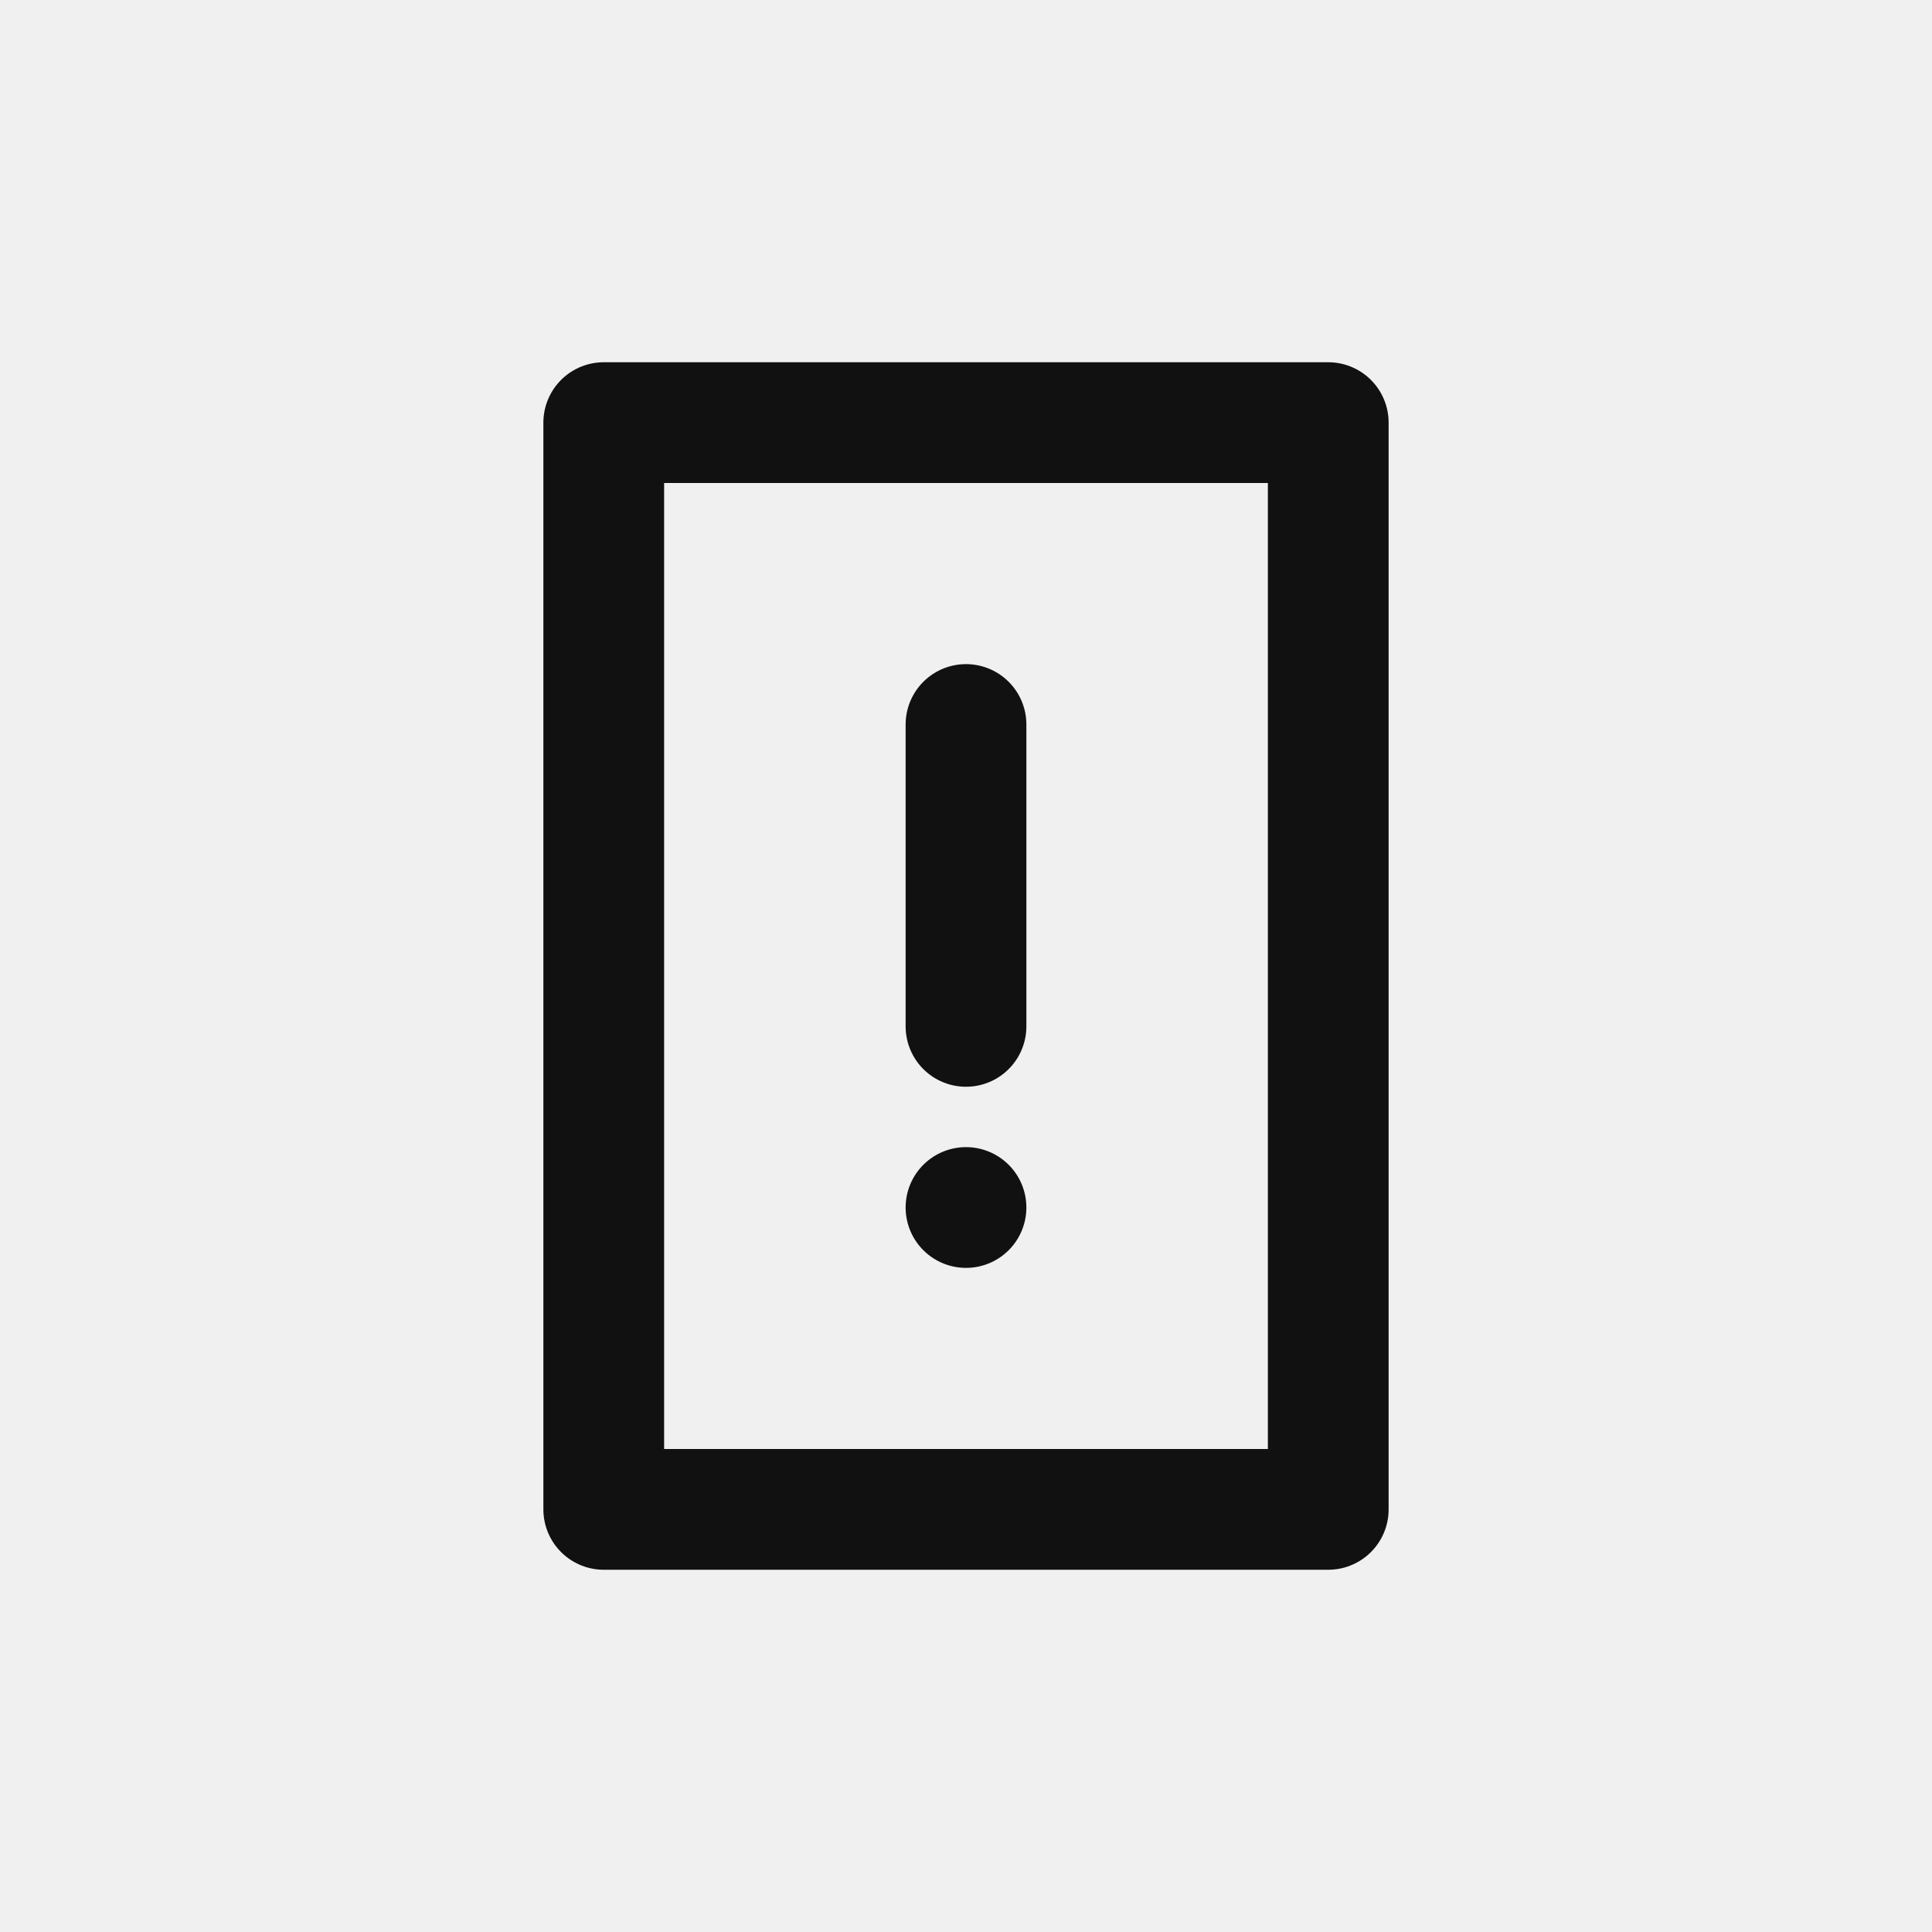
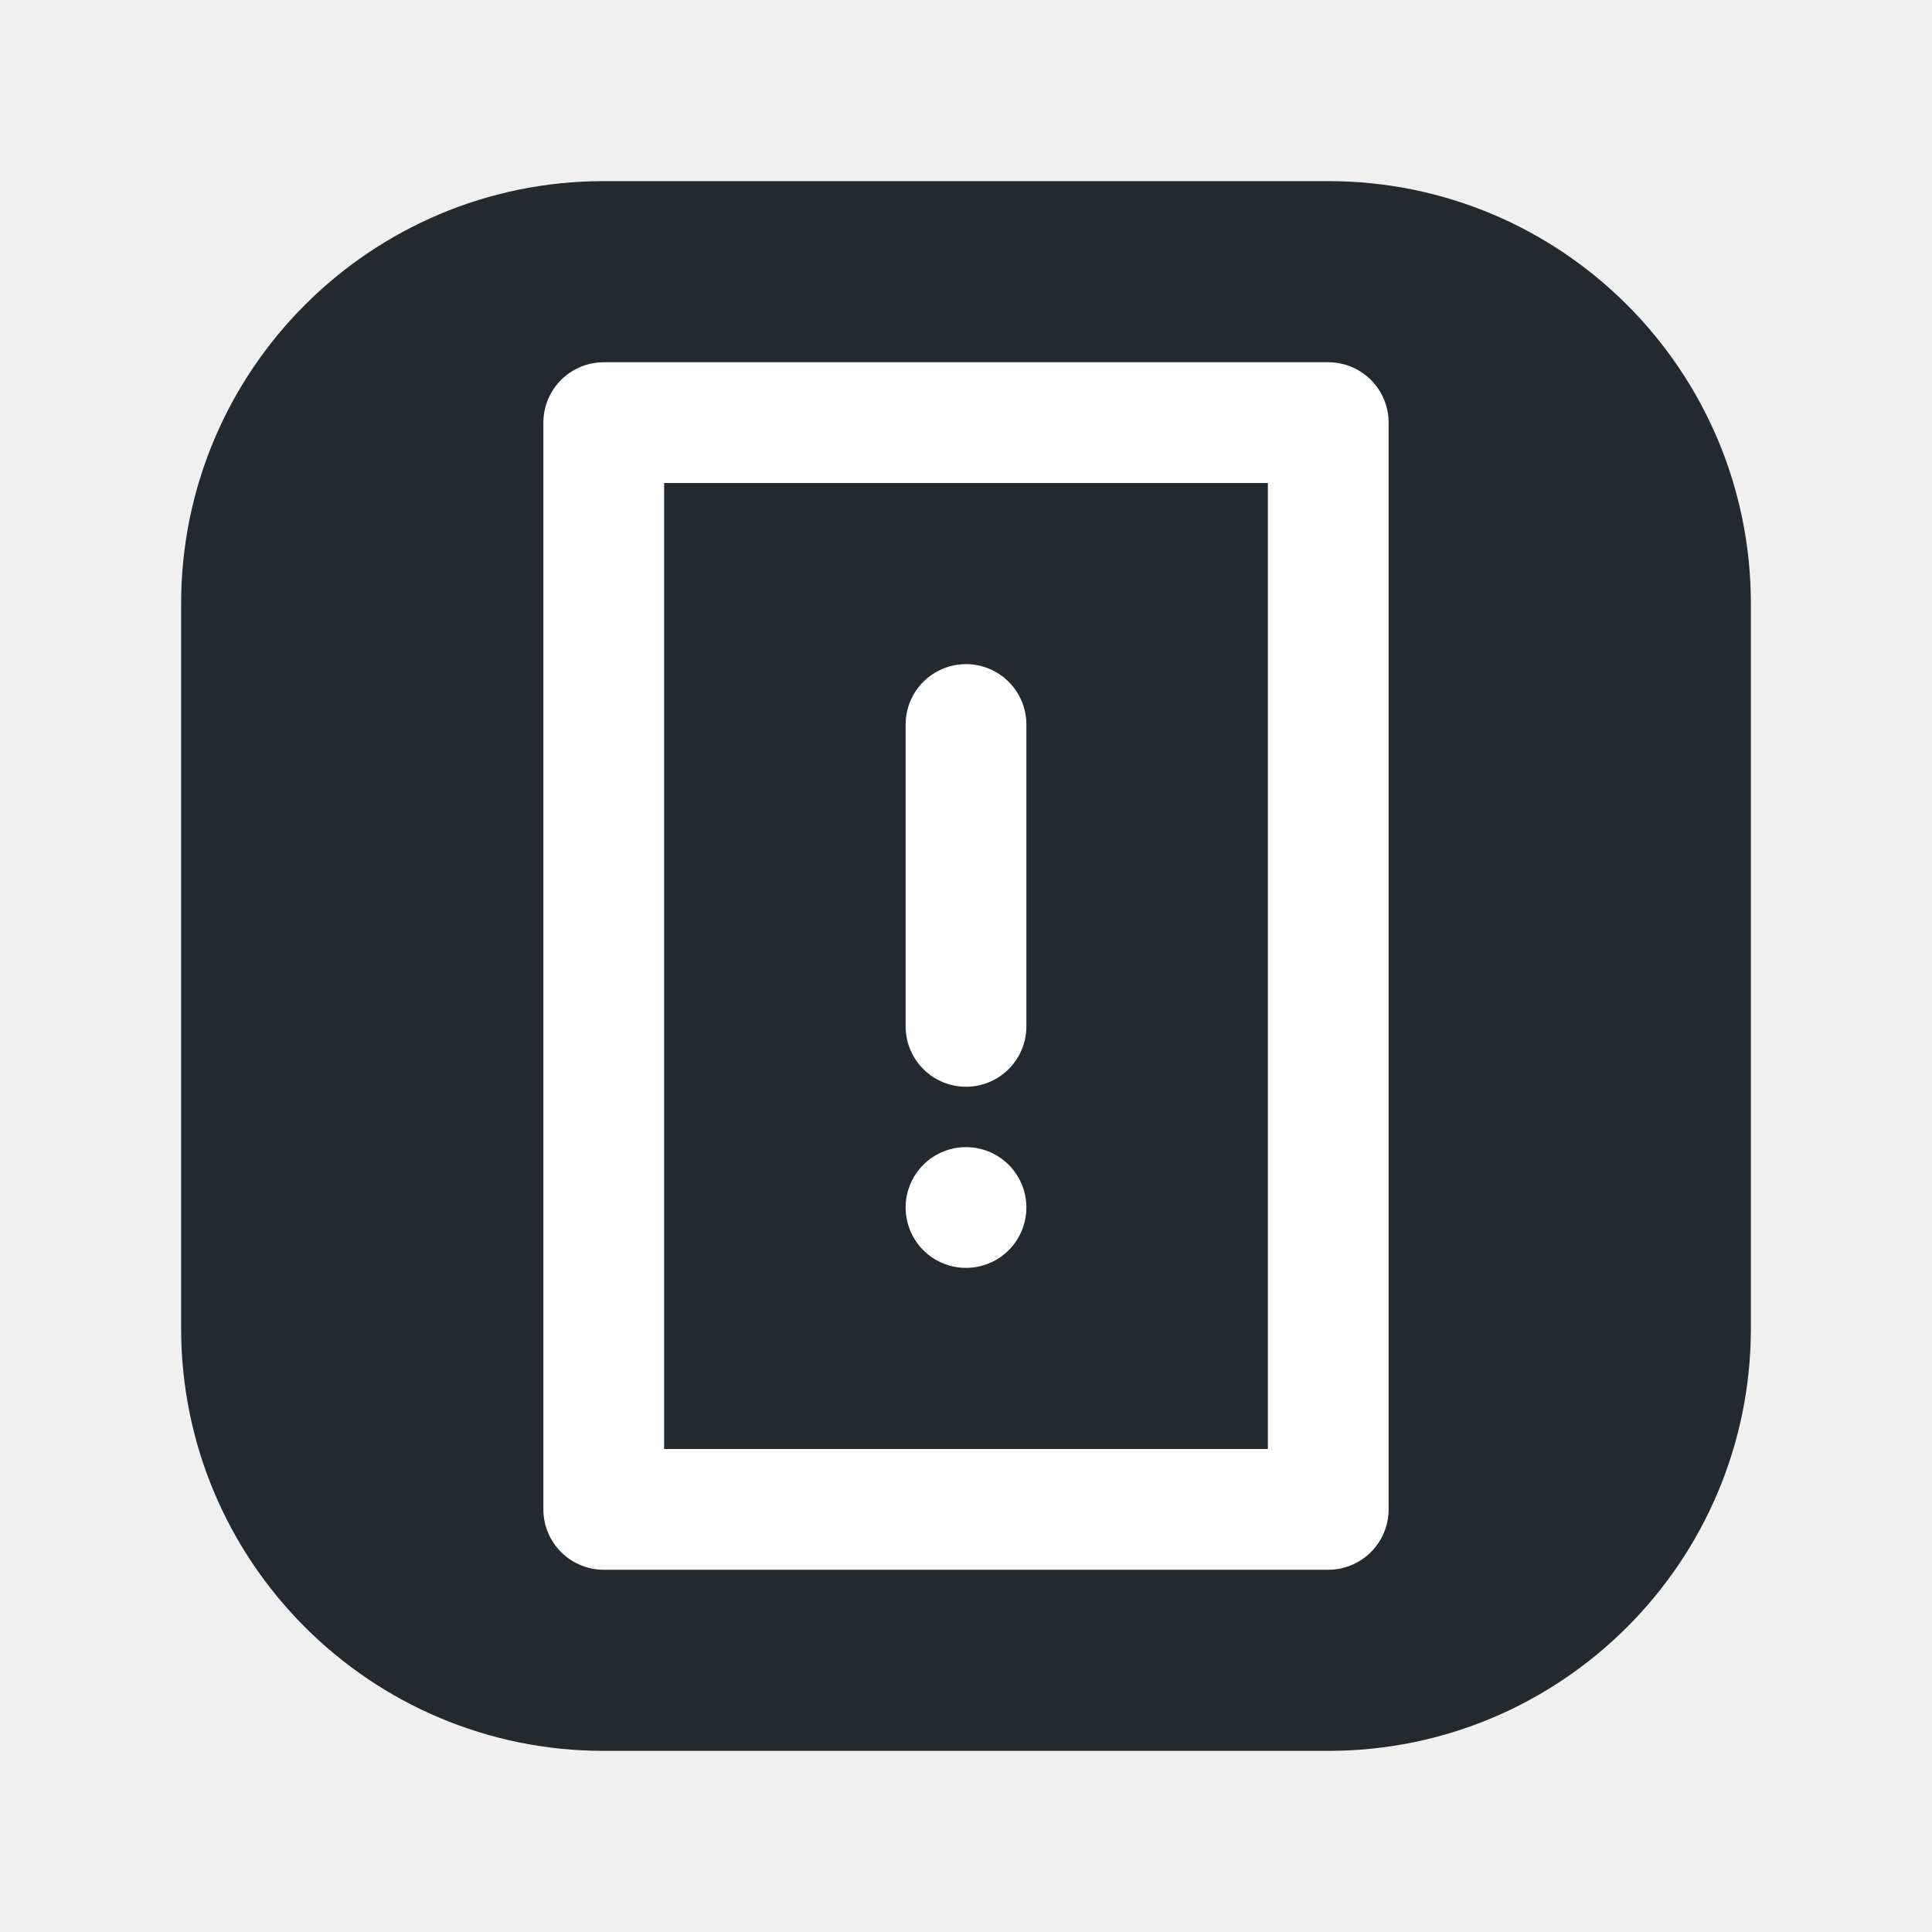
<svg xmlns="http://www.w3.org/2000/svg" width="64" height="64" viewBox="0 0 64 64" fill="none">
-   <path d="M20 14h24v36H20V14z" stroke="#111111" stroke-width="4" stroke-linecap="round" stroke-linejoin="round" />
-   <path d="M32 24v10" stroke="#111111" stroke-width="4" stroke-linecap="round" stroke-linejoin="round" />
-   <path d="M32 40h0" stroke="#111111" stroke-width="4" stroke-linecap="round" stroke-linejoin="round" />
+   <rect x="6" y="6" width="52" height="52" rx="14" fill="#24292f" />
+   <path d="M20 14h24v36H20V14z" stroke="#ffffff" stroke-width="4" stroke-linecap="round" stroke-linejoin="round" />
+   <path d="M32 24v10" stroke="#ffffff" stroke-width="4" stroke-linecap="round" stroke-linejoin="round" />
+   <path d="M32 40h0" stroke="#ffffff" stroke-width="4" stroke-linecap="round" stroke-linejoin="round" />
</svg>
